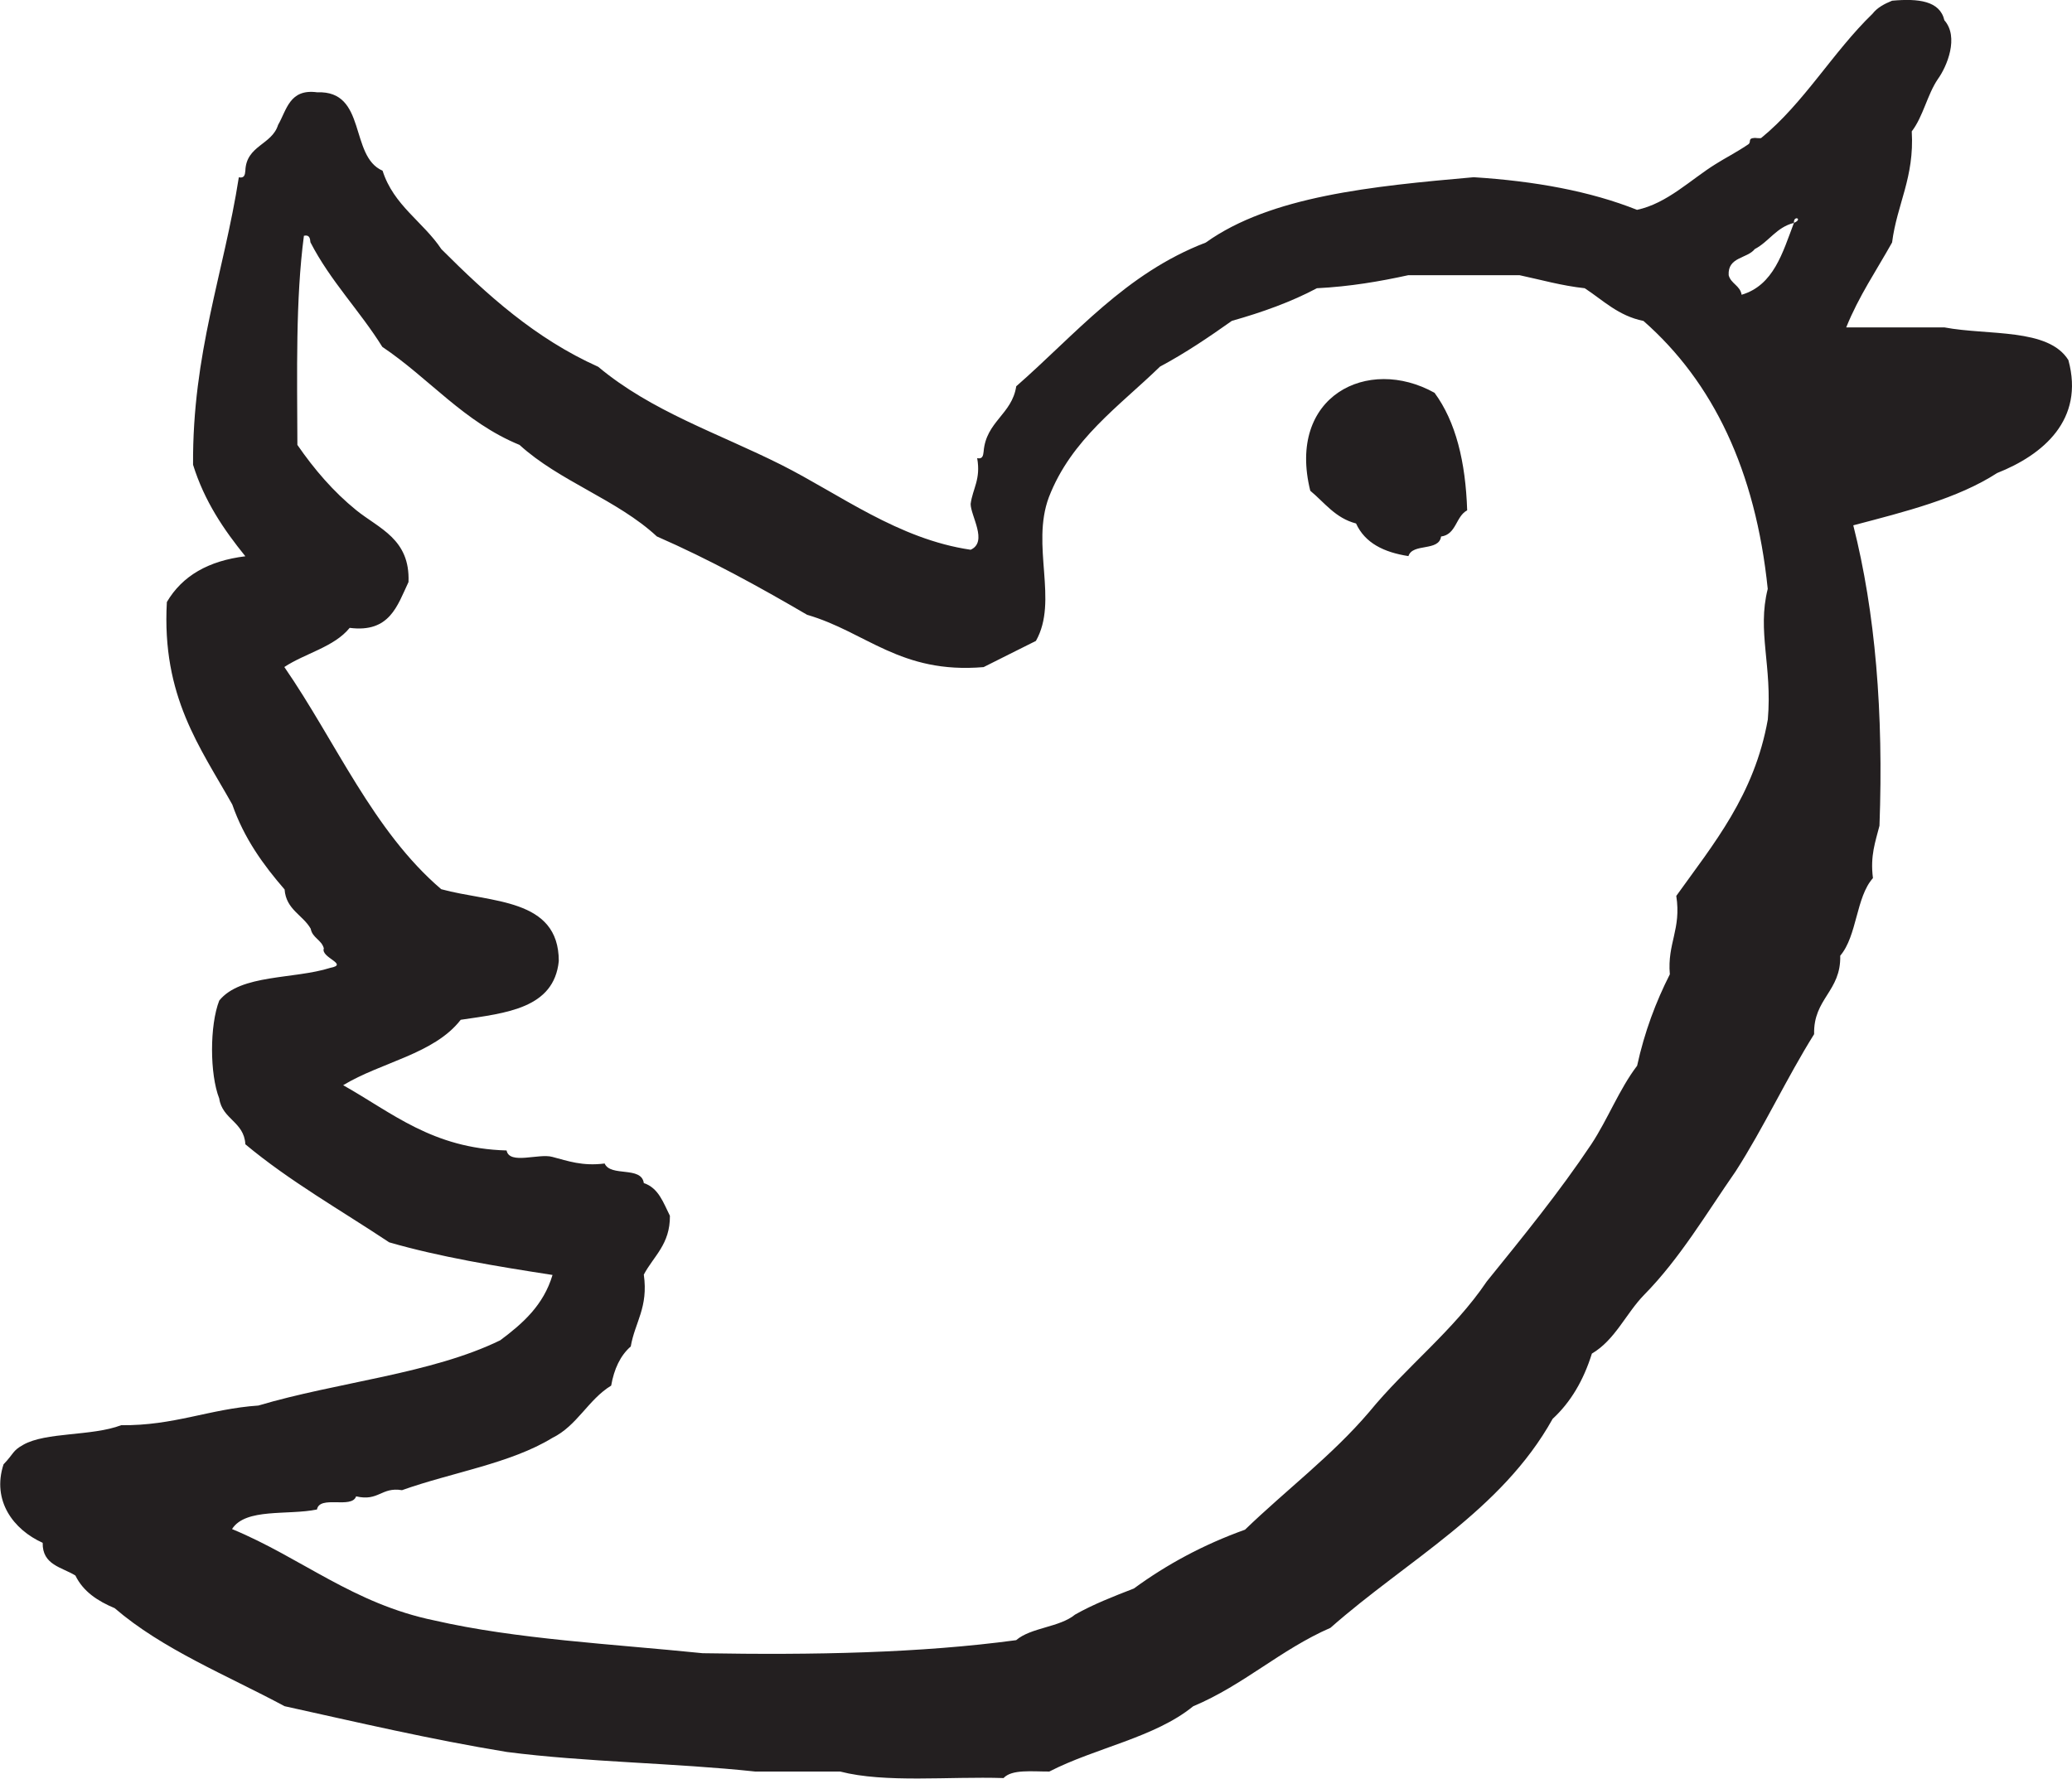
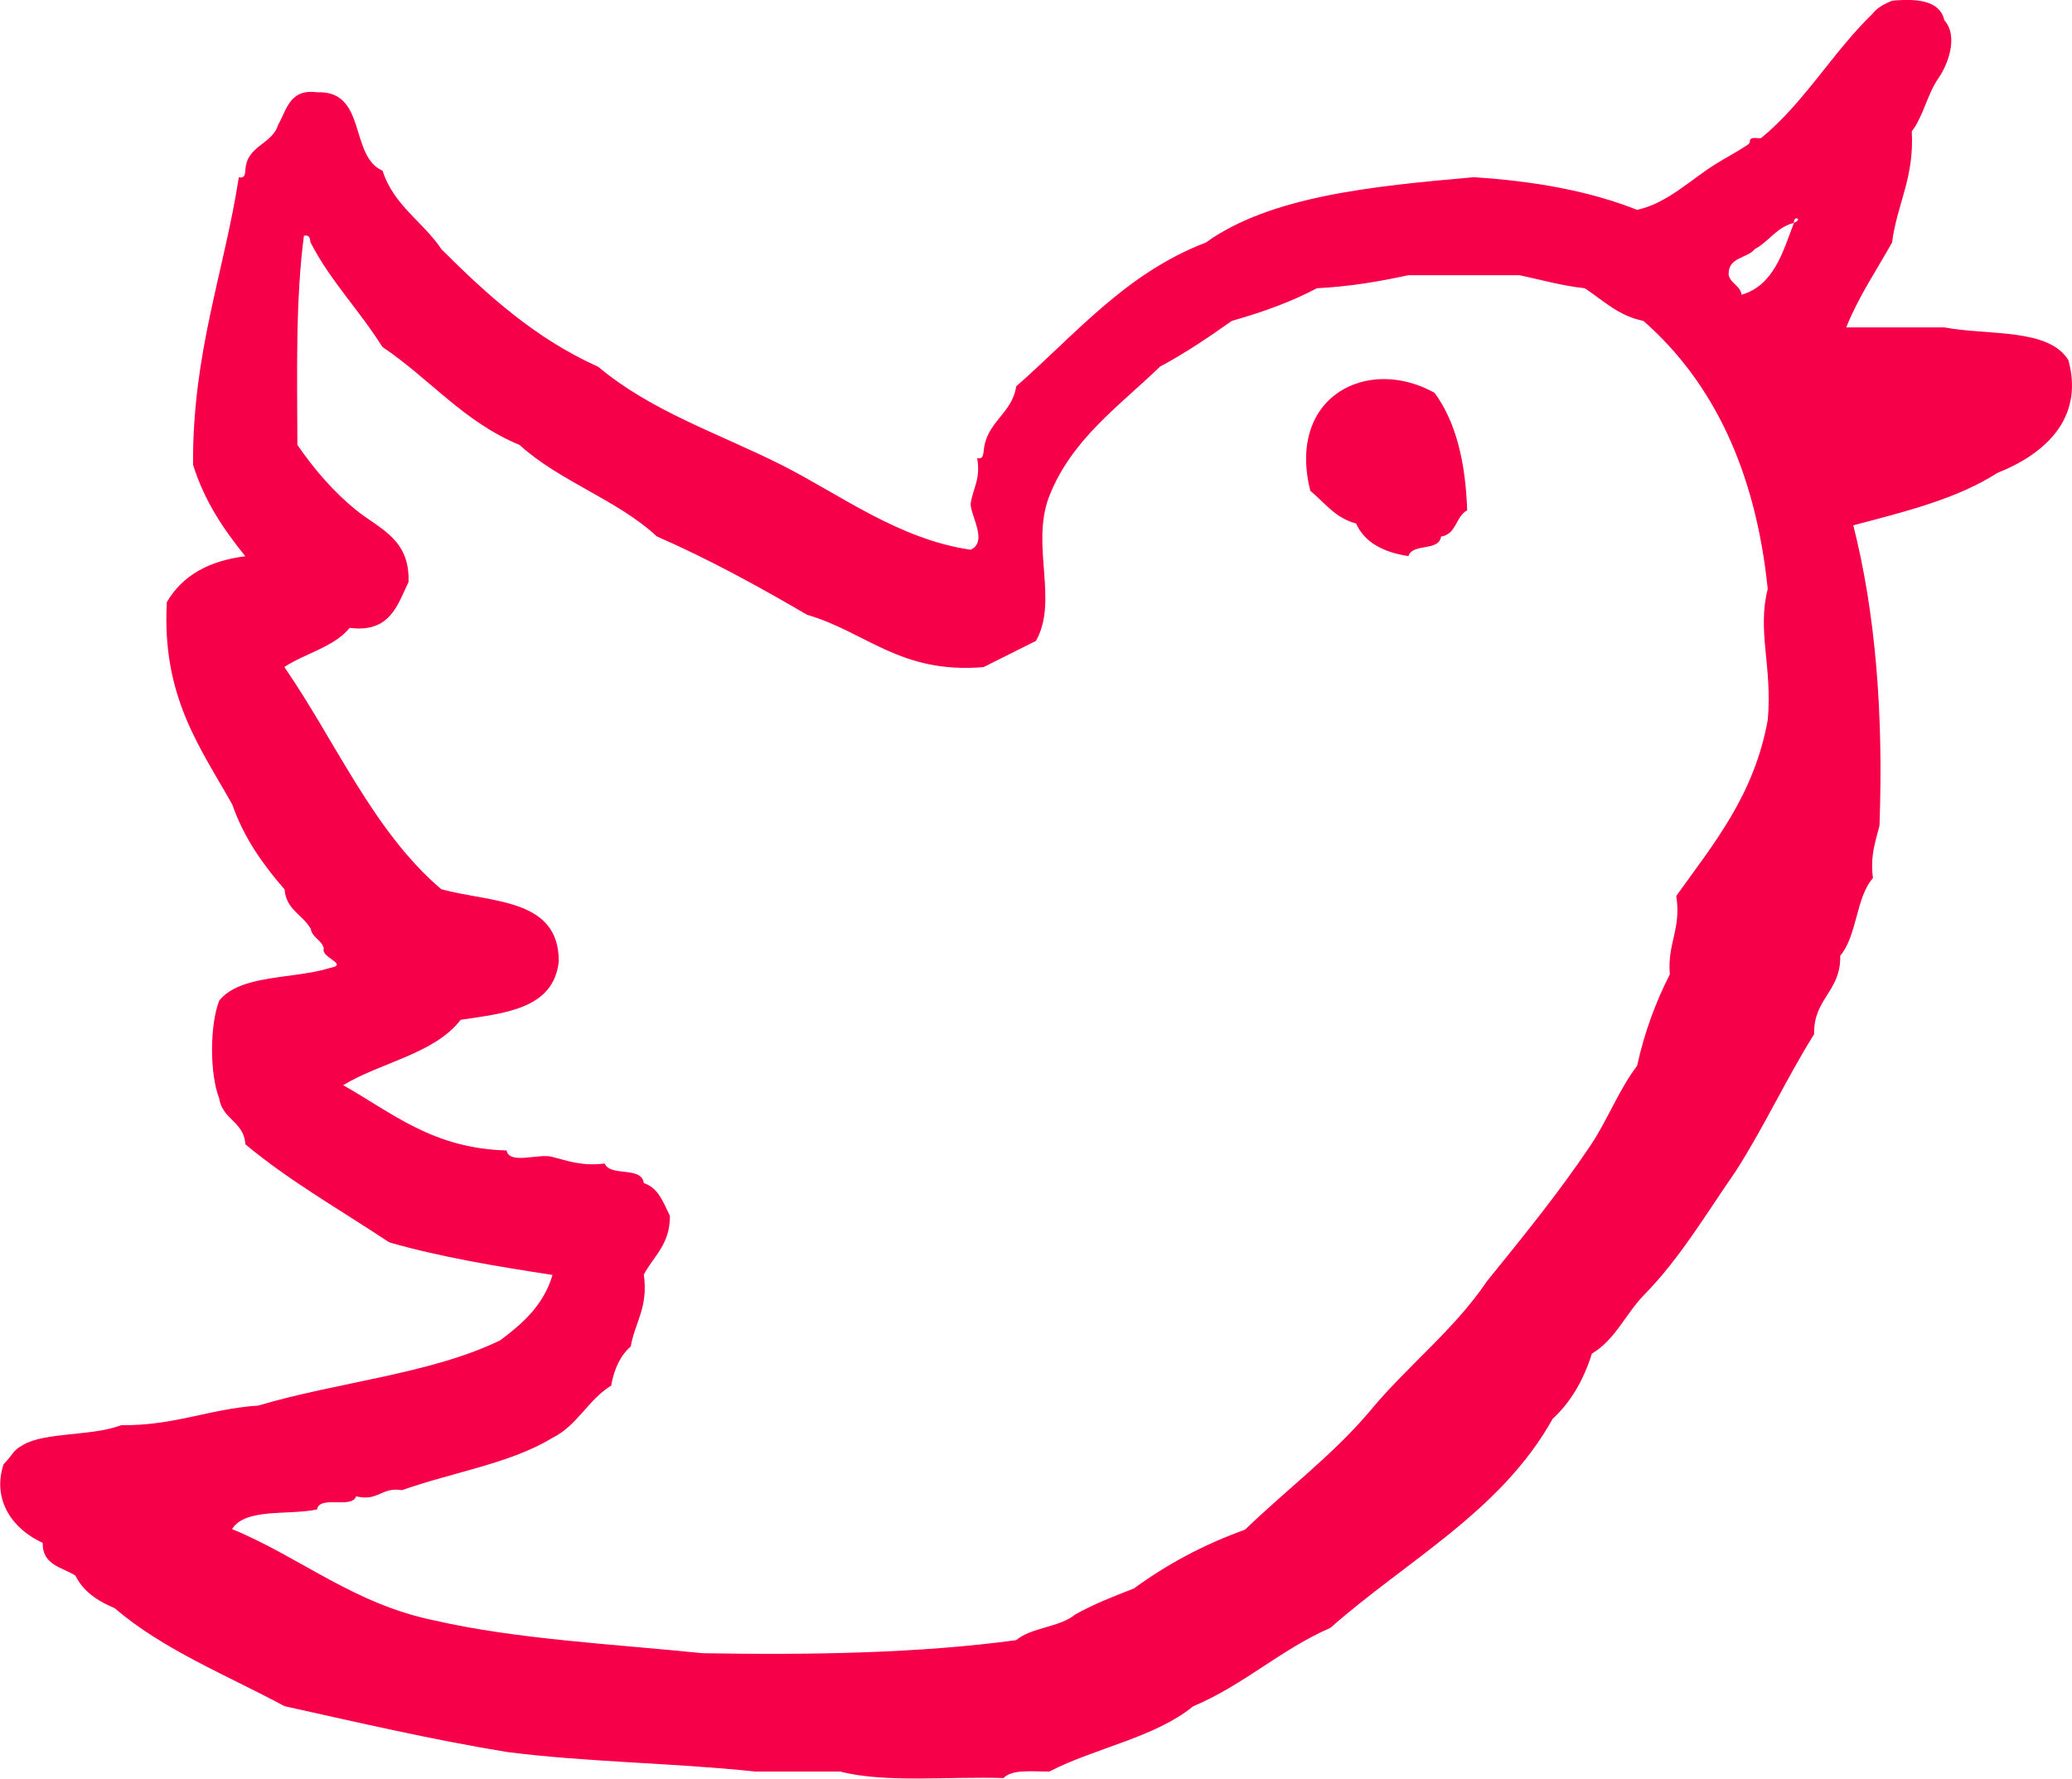
- <svg xmlns="http://www.w3.org/2000/svg" version="1.1" id="Layer_1" x="0px" y="0px" viewBox="52.253 53.771 23.494 20.168" enable-background="new 52.253 53.771 23.494 20.168" xml:space="preserve">
-   <g id="twitter">
-     <g>
-       <path fill="#231F20" d="M75.706,57.855c-0.227-0.366-0.909-0.277-1.407-0.371h-1.112c0.142-0.353,0.343-0.646,0.52-0.963 c0.056-0.438,0.254-0.734,0.223-1.26c0.129-0.167,0.176-0.417,0.296-0.593c0.104-0.144,0.242-0.477,0.074-0.667 c-0.051-0.221-0.295-0.249-0.593-0.222c-0.088,0.036-0.169,0.079-0.222,0.148c-0.448,0.433-0.778,1.014-1.261,1.408 c-0.009,0.008-0.062,0-0.074,0c-0.087,0.005-0.033,0.046-0.075,0.074c-0.146,0.098-0.257,0.152-0.369,0.223 c-0.284,0.176-0.547,0.445-0.891,0.519c-0.529-0.211-1.156-0.326-1.852-0.37c-1.157,0.102-2.303,0.215-3.038,0.741 c-0.911,0.35-1.477,1.042-2.149,1.63c-0.049,0.32-0.342,0.398-0.37,0.741c-0.005,0.045-0.012,0.088-0.073,0.074 c0.043,0.241-0.051,0.345-0.074,0.519c-0.001,0.133,0.199,0.431,0,0.52c-0.822-0.12-1.485-0.63-2.149-0.964 c-0.718-0.36-1.468-0.604-2.074-1.111c-0.716-0.322-1.26-0.816-1.778-1.334c-0.208-0.312-0.542-0.496-0.667-0.89 c-0.379-0.164-0.175-0.912-0.741-0.889c-0.315-0.043-0.345,0.199-0.444,0.37c-0.07,0.227-0.361,0.232-0.371,0.519 c-0.004,0.046-0.011,0.088-0.074,0.075c-0.17,1.089-0.527,1.992-0.519,3.26c0.129,0.415,0.35,0.738,0.593,1.038 c-0.418,0.051-0.716,0.222-0.89,0.519c-0.06,1.073,0.378,1.647,0.742,2.297c0.134,0.384,0.352,0.685,0.593,0.963 c0.017,0.229,0.206,0.288,0.296,0.445c0.019,0.105,0.123,0.125,0.149,0.223c-0.04,0.105,0.289,0.18,0.073,0.221 c-0.413,0.131-1.016,0.07-1.259,0.371c-0.109,0.279-0.109,0.833,0,1.111c0.034,0.237,0.282,0.262,0.296,0.519 c0.499,0.417,1.082,0.747,1.631,1.112c0.574,0.166,1.211,0.271,1.852,0.37c-0.102,0.343-0.338,0.551-0.593,0.741 c-0.78,0.381-1.849,0.474-2.742,0.74c-0.555,0.038-0.956,0.23-1.556,0.223c-0.333,0.127-0.854,0.075-1.112,0.223 c-0.122,0.068-0.102,0.096-0.222,0.221c-0.134,0.412,0.111,0.74,0.444,0.89c-0.005,0.253,0.219,0.276,0.371,0.371 c0.089,0.183,0.254,0.29,0.445,0.37c0.544,0.468,1.268,0.759,1.927,1.112c0.83,0.183,1.648,0.376,2.52,0.519 c0.896,0.116,1.901,0.124,2.816,0.222h0.963c0.511,0.132,1.23,0.054,1.853,0.074c0.095-0.102,0.322-0.073,0.519-0.074 c0.522-0.269,1.196-0.385,1.631-0.74c0.574-0.241,0.989-0.642,1.557-0.89c0.866-0.765,1.937-1.324,2.519-2.37 c0.205-0.189,0.351-0.438,0.445-0.74c0.265-0.156,0.385-0.454,0.593-0.667c0.404-0.41,0.706-0.924,1.037-1.40 c0.319-0.496,0.576-1.054,0.89-1.556c-0.01-0.405,0.306-0.484,0.296-0.89c0.193-0.226,0.177-0.662,0.371-0.88 c-0.033-0.255,0.029-0.415,0.074-0.594c0.047-1.281-0.047-2.422-0.297-3.407c0.588-0.155,1.181-0.302,1.631-0.593 C75.418,58.93,75.891,58.533,75.706,57.855z M72.298,61.931c-0.153,0.859-0.615,1.41-1.038,2.001 c0.059,0.379-0.104,0.538-0.073,0.889c-0.158,0.312-0.287,0.652-0.371,1.037c-0.203,0.267-0.332,0.606-0.519,0.89 c-0.366,0.548-0.777,1.051-1.186,1.557c-0.378,0.56-0.912,0.965-1.334,1.481c-0.42,0.493-0.942,0.885-1.407,1.334 c-0.474,0.17-0.89,0.396-1.26,0.667c-0.232,0.09-0.463,0.18-0.667,0.296c-0.177,0.146-0.499,0.145-0.668,0.29 c-1.086,0.147-2.3,0.17-3.555,0.148c-1.031-0.105-2.115-0.159-3.039-0.371c-0.922-0.189-1.511-0.712-2.297-1.037 c0.153-0.242,0.634-0.154,0.963-0.222c0.031-0.166,0.394-0.003,0.444-0.149c0.257,0.06,0.285-0.109,0.52-0.07 c0.563-0.201,1.23-0.302,1.705-0.593c0.282-0.138,0.406-0.434,0.667-0.593c0.033-0.189,0.104-0.341,0.222-0.444 c0.047-0.275,0.201-0.441,0.148-0.815c0.111-0.21,0.299-0.343,0.296-0.667c-0.074-0.147-0.128-0.316-0.296-0.371 c-0.026-0.196-0.377-0.067-0.444-0.222c-0.255,0.032-0.416-0.029-0.593-0.075c-0.154-0.043-0.487,0.092-0.519-0.073 c-0.842-0.023-1.3-0.43-1.853-0.74c0.431-0.262,1.032-0.353,1.333-0.742c0.516-0.076,1.058-0.129,1.112-0.666 c0-0.717-0.771-0.661-1.333-0.815c-0.773-0.66-1.194-1.672-1.779-2.52c0.238-0.157,0.564-0.226,0.741-0.444 c0.454,0.058,0.54-0.251,0.667-0.52c0.019-0.488-0.333-0.605-0.593-0.815c-0.259-0.21-0.475-0.462-0.667-0.74 c-0.003-0.818-0.021-1.652,0.074-2.372c0.063-0.014,0.07,0.029,0.074,0.074c0.227,0.441,0.559,0.775,0.815,1.186 c0.532,0.357,0.925,0.853,1.556,1.112c0.452,0.413,1.108,0.621,1.557,1.038c0.601,0.263,1.158,0.57,1.704,0.889 c0.669,0.194,1.056,0.673,2.001,0.593c0.198-0.098,0.394-0.199,0.593-0.297c0.258-0.456-0.059-1.079,0.147-1.63 c0.255-0.659,0.797-1.031,1.26-1.481c0.29-0.155,0.555-0.335,0.815-0.519c0.347-0.098,0.675-0.216,0.964-0.37 c0.376-0.019,0.713-0.077,1.037-0.148h1.26c0.244,0.052,0.475,0.119,0.74,0.148c0.209,0.137,0.38,0.313,0.666,0.371 c0.789,0.693,1.271,1.696,1.409,3.039C72.175,60.934,72.35,61.323,72.298,61.931z M72.594,56.299 c-0.129,0.34-0.23,0.707-0.593,0.815c-0.017-0.105-0.122-0.125-0.147-0.222c-0.012-0.209,0.209-0.186,0.296-0.296 C72.312,56.511,72.395,56.348,72.594,56.299C72.587,56.209,72.702,56.253,72.594,56.299z M67.11,59.337 c0.163,0.135,0.284,0.31,0.519,0.371c0.101,0.221,0.314,0.327,0.594,0.37c0.047-0.15,0.346-0.049,0.37-0.222 c0.174-0.023,0.166-0.229,0.296-0.297c-0.018-0.55-0.129-1.006-0.37-1.333C67.761,57.803,66.843,58.265,67.11,59.337z" />
-     </g>
-   </g>
+ <svg xmlns="http://www.w3.org/2000/svg" viewBox="52.253 53.771 23.494 20.168">
+   <path fill="#f50049" d="M75.706 57.855c-.227-.366-.909-.277-1.407-.371h-1.112c.142-.353.343-.646.52-.963.056-.438.254-.734.223-1.26.129-.167.176-.417.296-.593.104-.144.242-.477.074-.667-.051-.221-.295-.249-.593-.222-.088.036-.169.079-.222.148-.448.433-.778 1.014-1.261 1.408-.009.008-.062 0-.074 0-.087.005-.033.046-.075.074-.146.098-.257.152-.369.223-.284.176-.547.445-.891.519-.529-.211-1.156-.326-1.852-.37-1.157.102-2.303.215-3.038.741-.911.35-1.477 1.042-2.149 1.63-.049.32-.342.398-.37.741-.005.045-.012.088-.073.074.043.241-.051.345-.074.519-.001.133.199.431 0 .52-.822-.12-1.485-.63-2.149-.964-.718-.36-1.468-.604-2.074-1.111-.716-.322-1.26-.816-1.778-1.334-.208-.312-.542-.496-.667-.89-.379-.164-.175-.912-.741-.889-.315-.043-.345.199-.444.37-.07.227-.361.232-.371.519-.004.046-.011.088-.074.075-.17 1.089-.527 1.992-.519 3.26.129.415.35.738.593 1.038-.418.051-.716.222-.89.519-.06 1.073.378 1.647.742 2.297.134.384.352.685.593.963.017.229.206.288.296.445.019.105.123.125.149.223-.04.105.289.18.073.221-.413.131-1.016.07-1.259.371-.109.279-.109.833 0 1.111.034.237.282.262.296.519.499.417 1.082.747 1.631 1.112.574.166 1.211.271 1.852.37-.102.343-.338.551-.593.741-.78.381-1.849.474-2.742.74-.555.038-.956.23-1.556.223-.333.127-.854.075-1.112.223-.122.068-.102.096-.222.221-.134.412.111.74.444.89-.005.253.219.276.371.371.089.183.254.29.445.37.544.468 1.268.759 1.927 1.112.83.183 1.648.376 2.52.519.896.116 1.901.124 2.816.222h.963c.511.132 1.23.054 1.853.074.095-.102.322-.073.519-.074.522-.269 1.196-.385 1.631-.74.574-.241.989-.642 1.557-.89.866-.765 1.937-1.324 2.519-2.37.205-.189.351-.438.445-.74.265-.156.385-.454.593-.667.404-.41.706-.924 1.037-1.4.319-.496.576-1.054.89-1.556-.01-.405.306-.484.296-.89.193-.226.177-.662.371-.88-.033-.255.029-.415.074-.594.047-1.281-.047-2.422-.297-3.407.588-.155 1.181-.302 1.631-.593.52-.206.993-.603.808-1.281zm-3.408 4.076c-.153.859-.615 1.41-1.038 2.001.059.379-.104.538-.073.889-.158.312-.287.652-.371 1.037-.203.267-.332.606-.519.89-.366.548-.777 1.051-1.186 1.557-.378.56-.912.965-1.334 1.481-.42.493-.942.885-1.407 1.334-.474.17-.89.396-1.26.667-.232.09-.463.18-.667.296-.177.146-.499.145-.668.29-1.086.147-2.3.17-3.555.148-1.031-.105-2.115-.159-3.039-.371-.922-.189-1.511-.712-2.297-1.037.153-.242.634-.154.963-.222.031-.166.394-.003.444-.149.257.06.285-.109.52-.07.563-.201 1.23-.302 1.705-.593.282-.138.406-.434.667-.593.033-.189.104-.341.222-.444.047-.275.201-.441.148-.815.111-.21.299-.343.296-.667-.074-.147-.128-.316-.296-.371-.026-.196-.377-.067-.444-.222-.255.032-.416-.029-.593-.075-.154-.043-.487.092-.519-.073-.842-.023-1.3-.43-1.853-.74.431-.262 1.032-.353 1.333-.742.516-.076 1.058-.129 1.112-.666 0-.717-.771-.661-1.333-.815-.773-.66-1.194-1.672-1.779-2.52.238-.157.564-.226.741-.444.454.058.54-.251.667-.52.019-.488-.333-.605-.593-.815-.259-.21-.475-.462-.667-.74-.003-.818-.021-1.652.074-2.372.063-.014.07.029.074.074.227.441.559.775.815 1.186.532.357.925.853 1.556 1.112.452.413 1.108.621 1.557 1.038.601.263 1.158.57 1.704.889.669.194 1.056.673 2.001.593.198-.098.394-.199.593-.297.258-.456-.059-1.079.147-1.63.255-.659.797-1.031 1.26-1.481.29-.155.555-.335.815-.519.347-.098.675-.216.964-.37.376-.019.713-.077 1.037-.148h1.26c.244.052.475.119.74.148.209.137.38.313.666.371.789.693 1.271 1.696 1.409 3.039-.122.484.053.873.001 1.481zm.296-5.632c-.129.34-.23.707-.593.815-.017-.105-.122-.125-.147-.222-.012-.209.209-.186.296-.296.162-.085.245-.248.444-.297-.007-.09.108-.046 0 0zm-5.484 3.038c.163.135.284.31.519.371.101.221.314.327.594.37.047-.15.346-.049.37-.222.174-.023.166-.229.296-.297-.018-.55-.129-1.006-.37-1.333-.758-.423-1.676.039-1.409 1.111z" />
</svg>
